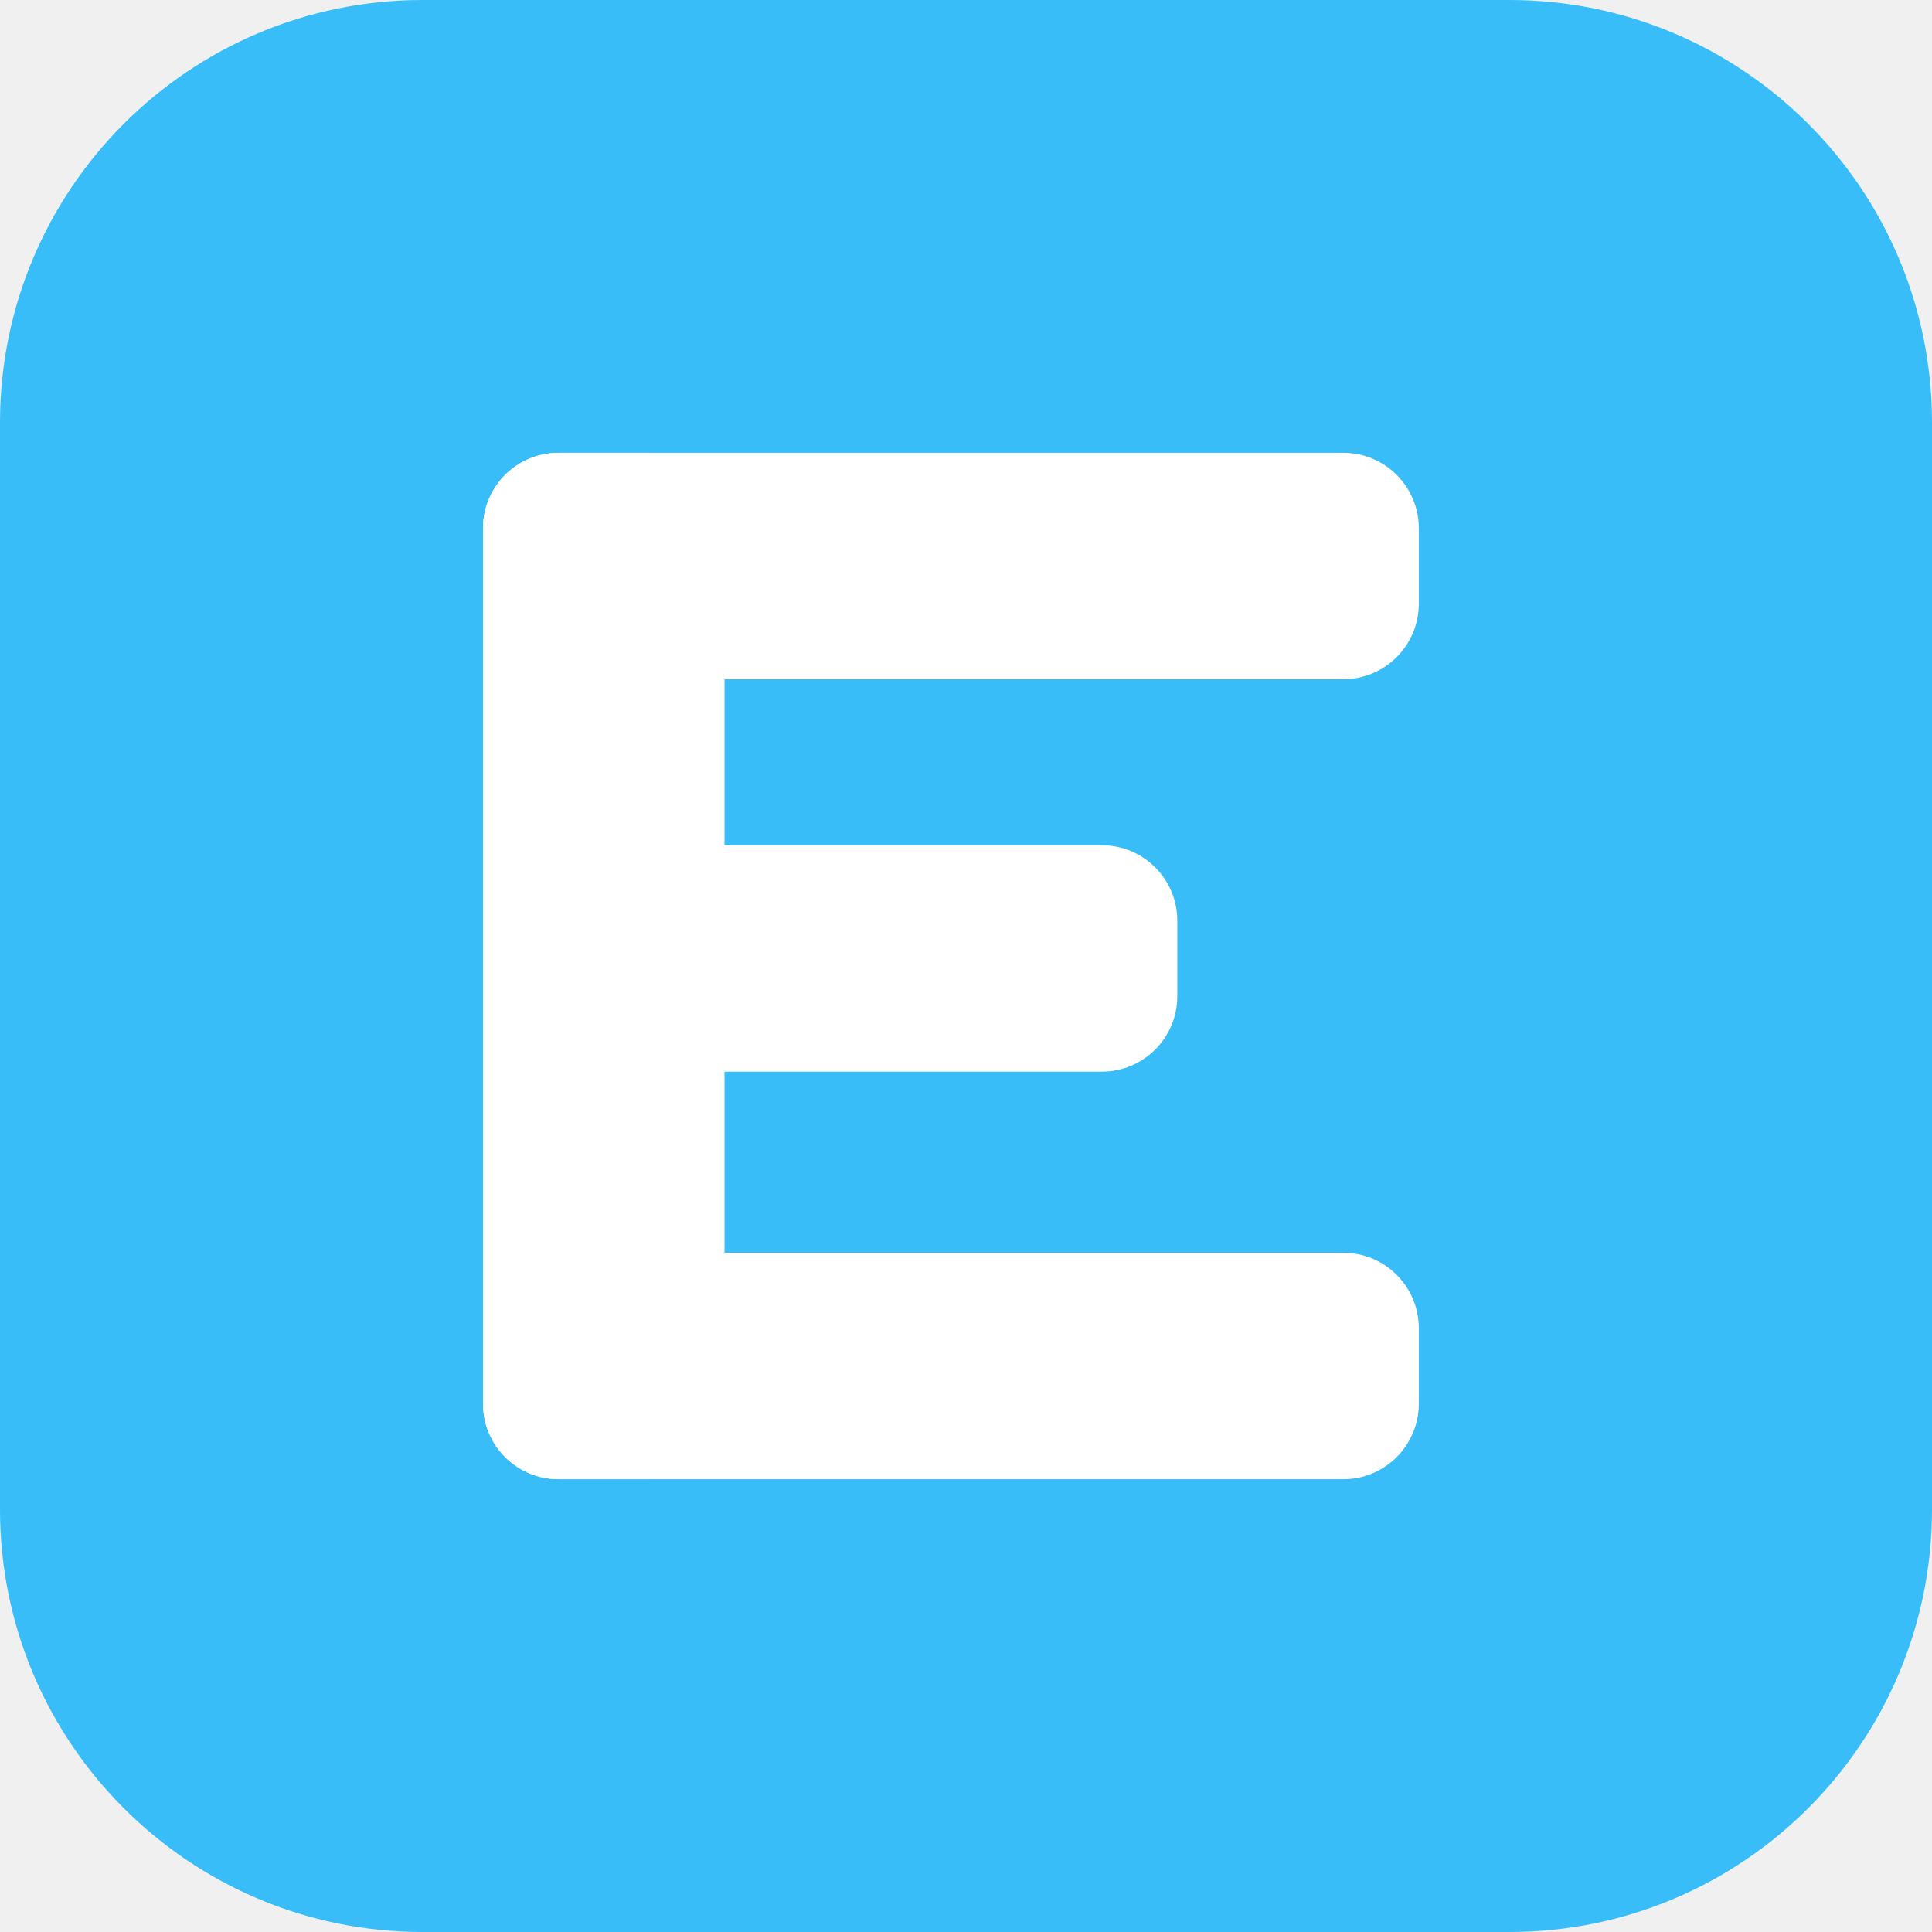
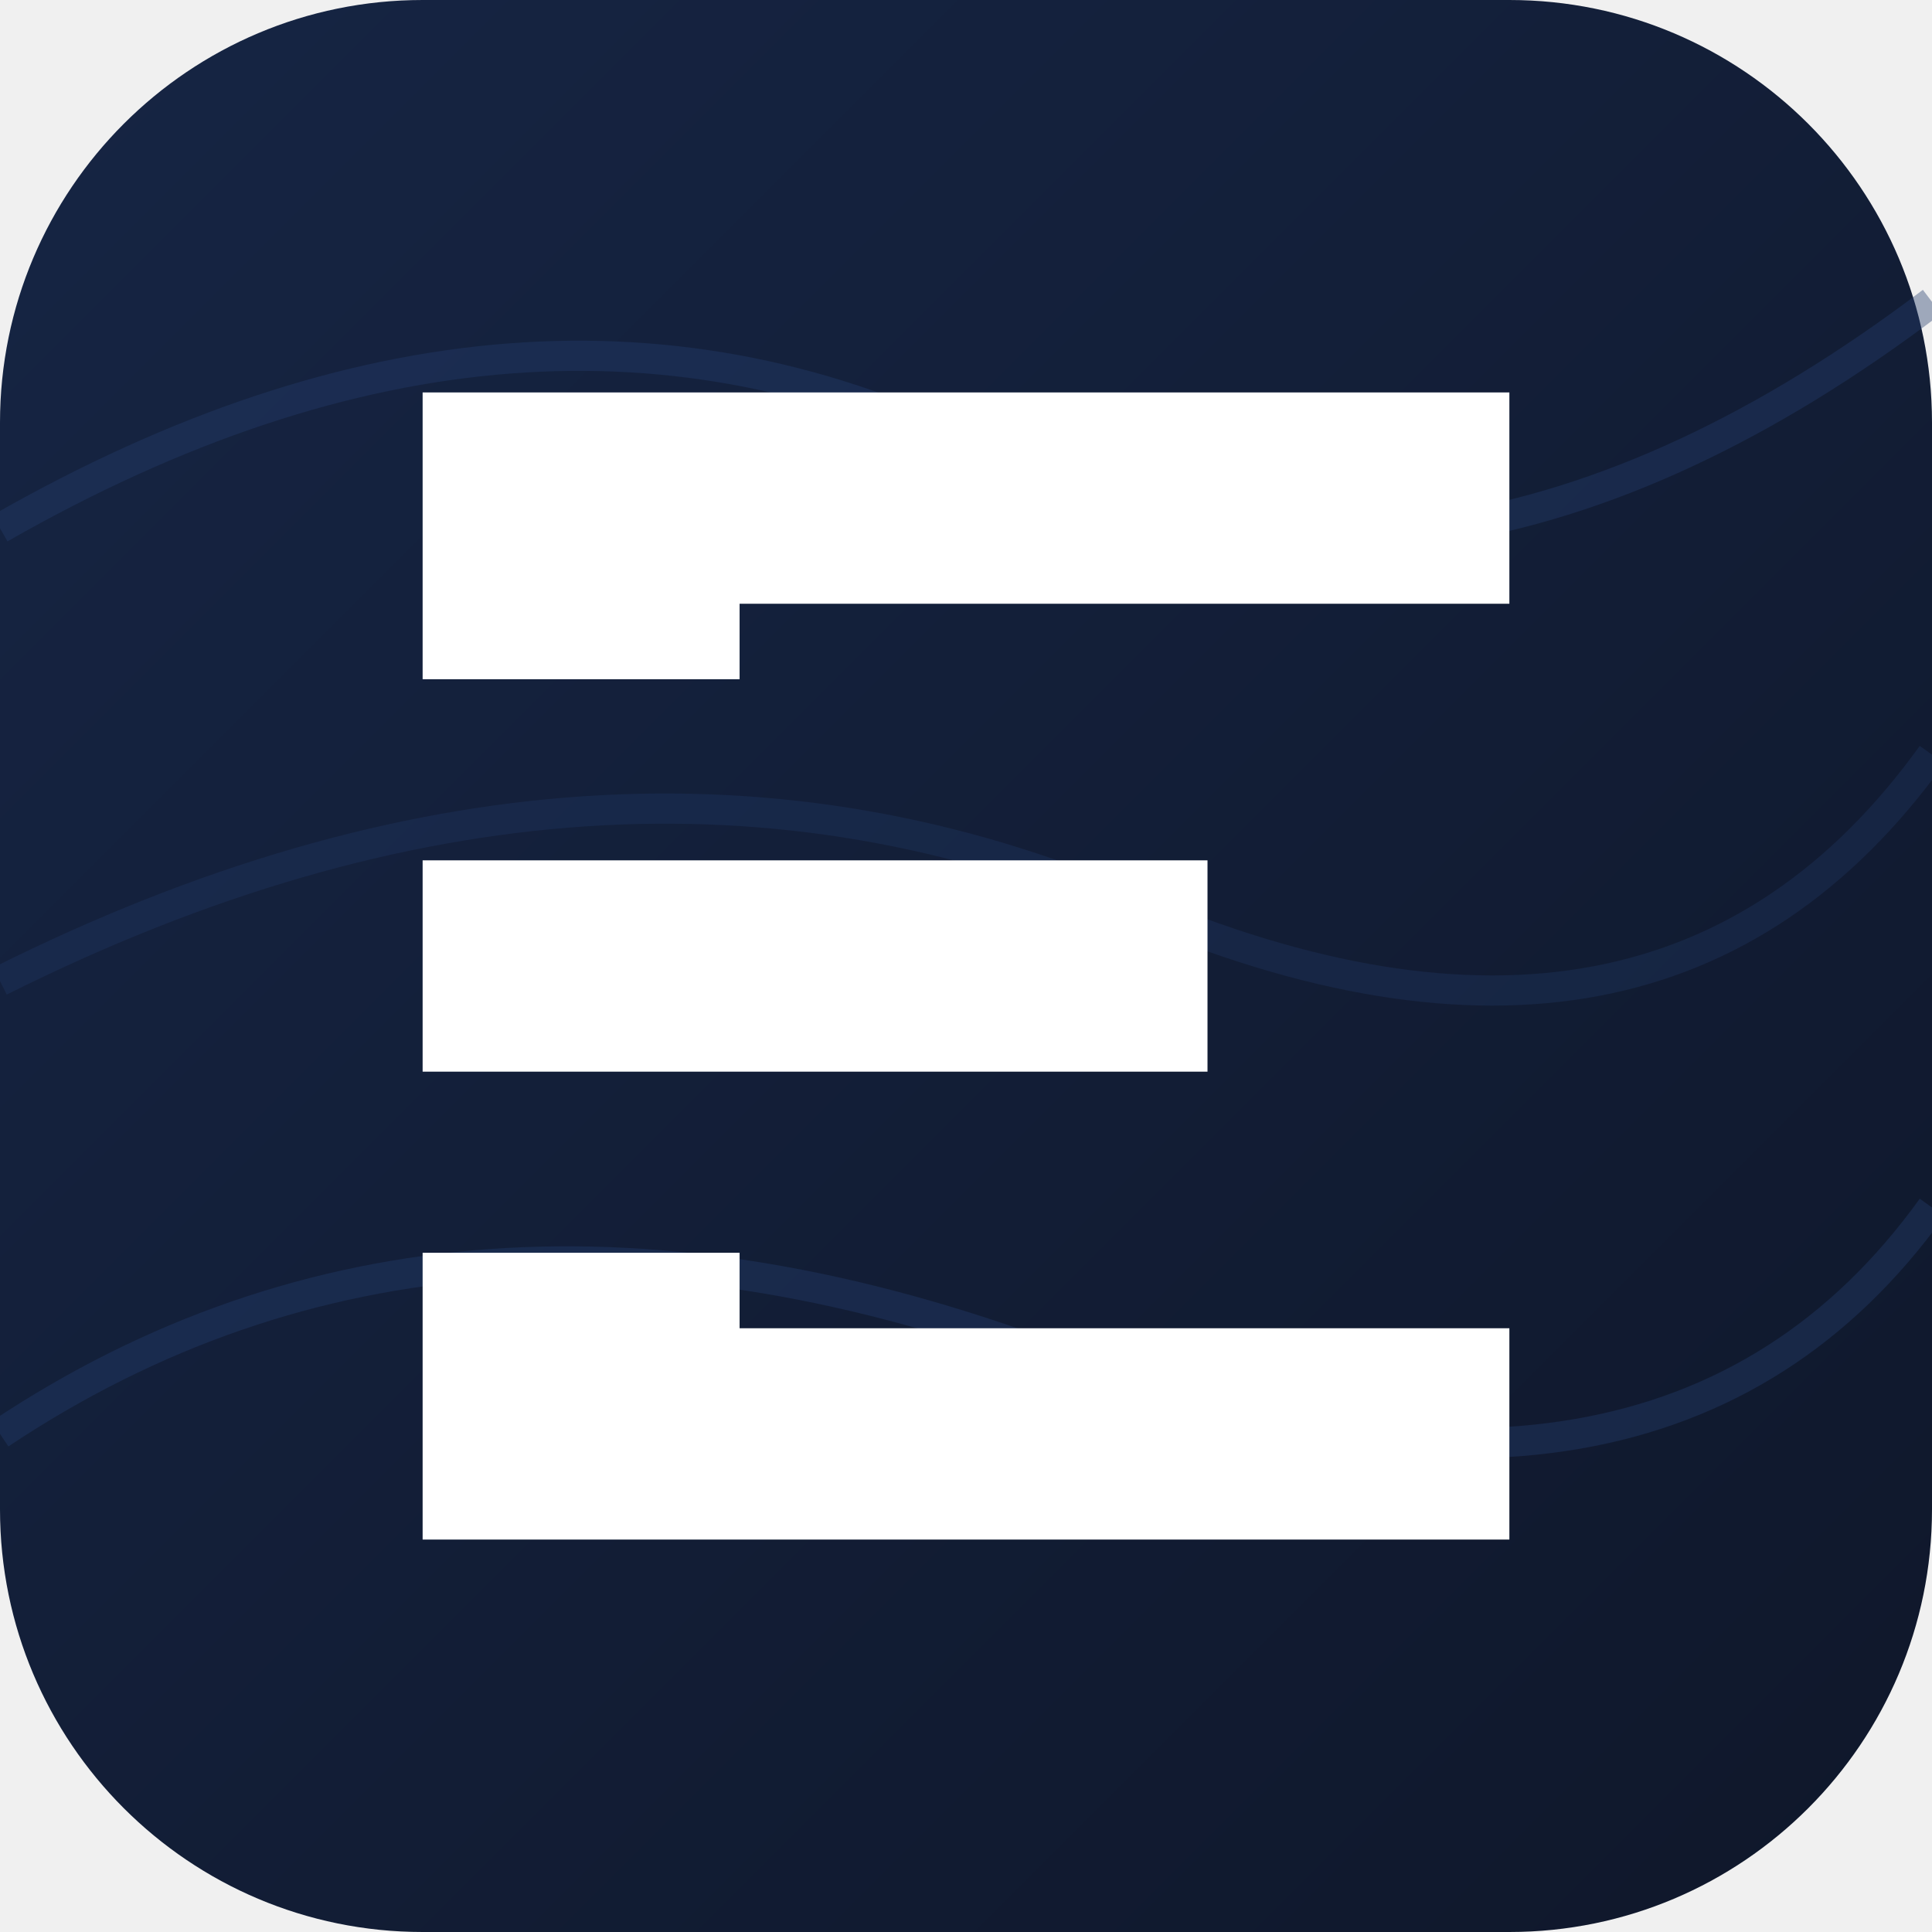
<svg xmlns="http://www.w3.org/2000/svg" viewBox="0 0 128 128" width="128" height="128">
-   <rect width="128" height="128" rx="28" fill="#38bdf8" />
-   <rect x="32" y="30" width="16" height="68" rx="5" fill="#ffffff" />
-   <rect x="32" y="30" width="62" height="15" rx="5" fill="#ffffff" />
-   <rect x="32" y="56" width="46" height="15" rx="5" fill="#ffffff" />
-   <rect x="32" y="83" width="62" height="15" rx="5" fill="#ffffff" />
+   <defs>
+     <linearGradient id="bgGrad" x1="0%" y1="0%" x2="100%" y2="100%">
+       <stop offset="0%" stop-color="#162544" />
+       <stop offset="100%" stop-color="#0f172a" />
+     </linearGradient>
+   </defs>
+   <rect width="128" height="128" rx="28" fill="url(#bgGrad)" />
+   <path d="M 0 35 Q 35 15, 65 30 T 128 20" fill="none" stroke="#223b6b" stroke-width="2" opacity="0.4" />
+   <path d="M 0 65 Q 40 45, 75 60 T 128 50" fill="none" stroke="#223b6b" stroke-width="2" opacity="0.3" />
+   <path d="M 0 95 Q 30 75, 70 90 T 128 80" fill="none" stroke="#223b6b" stroke-width="2" opacity="0.4" />
+   <path d="M 28 26 L 100 26 L 100 40 L 49 40 L 49 45 L 28 45 Z" fill="#ffffff" />
+   <rect x="28" y="57" width="52" height="14" fill="#ffffff" />
+   <path d="M 28 83 L 49 83 L 49 88 L 100 88 L 100 102 L 28 102 Z" fill="#ffffff" />
</svg>
